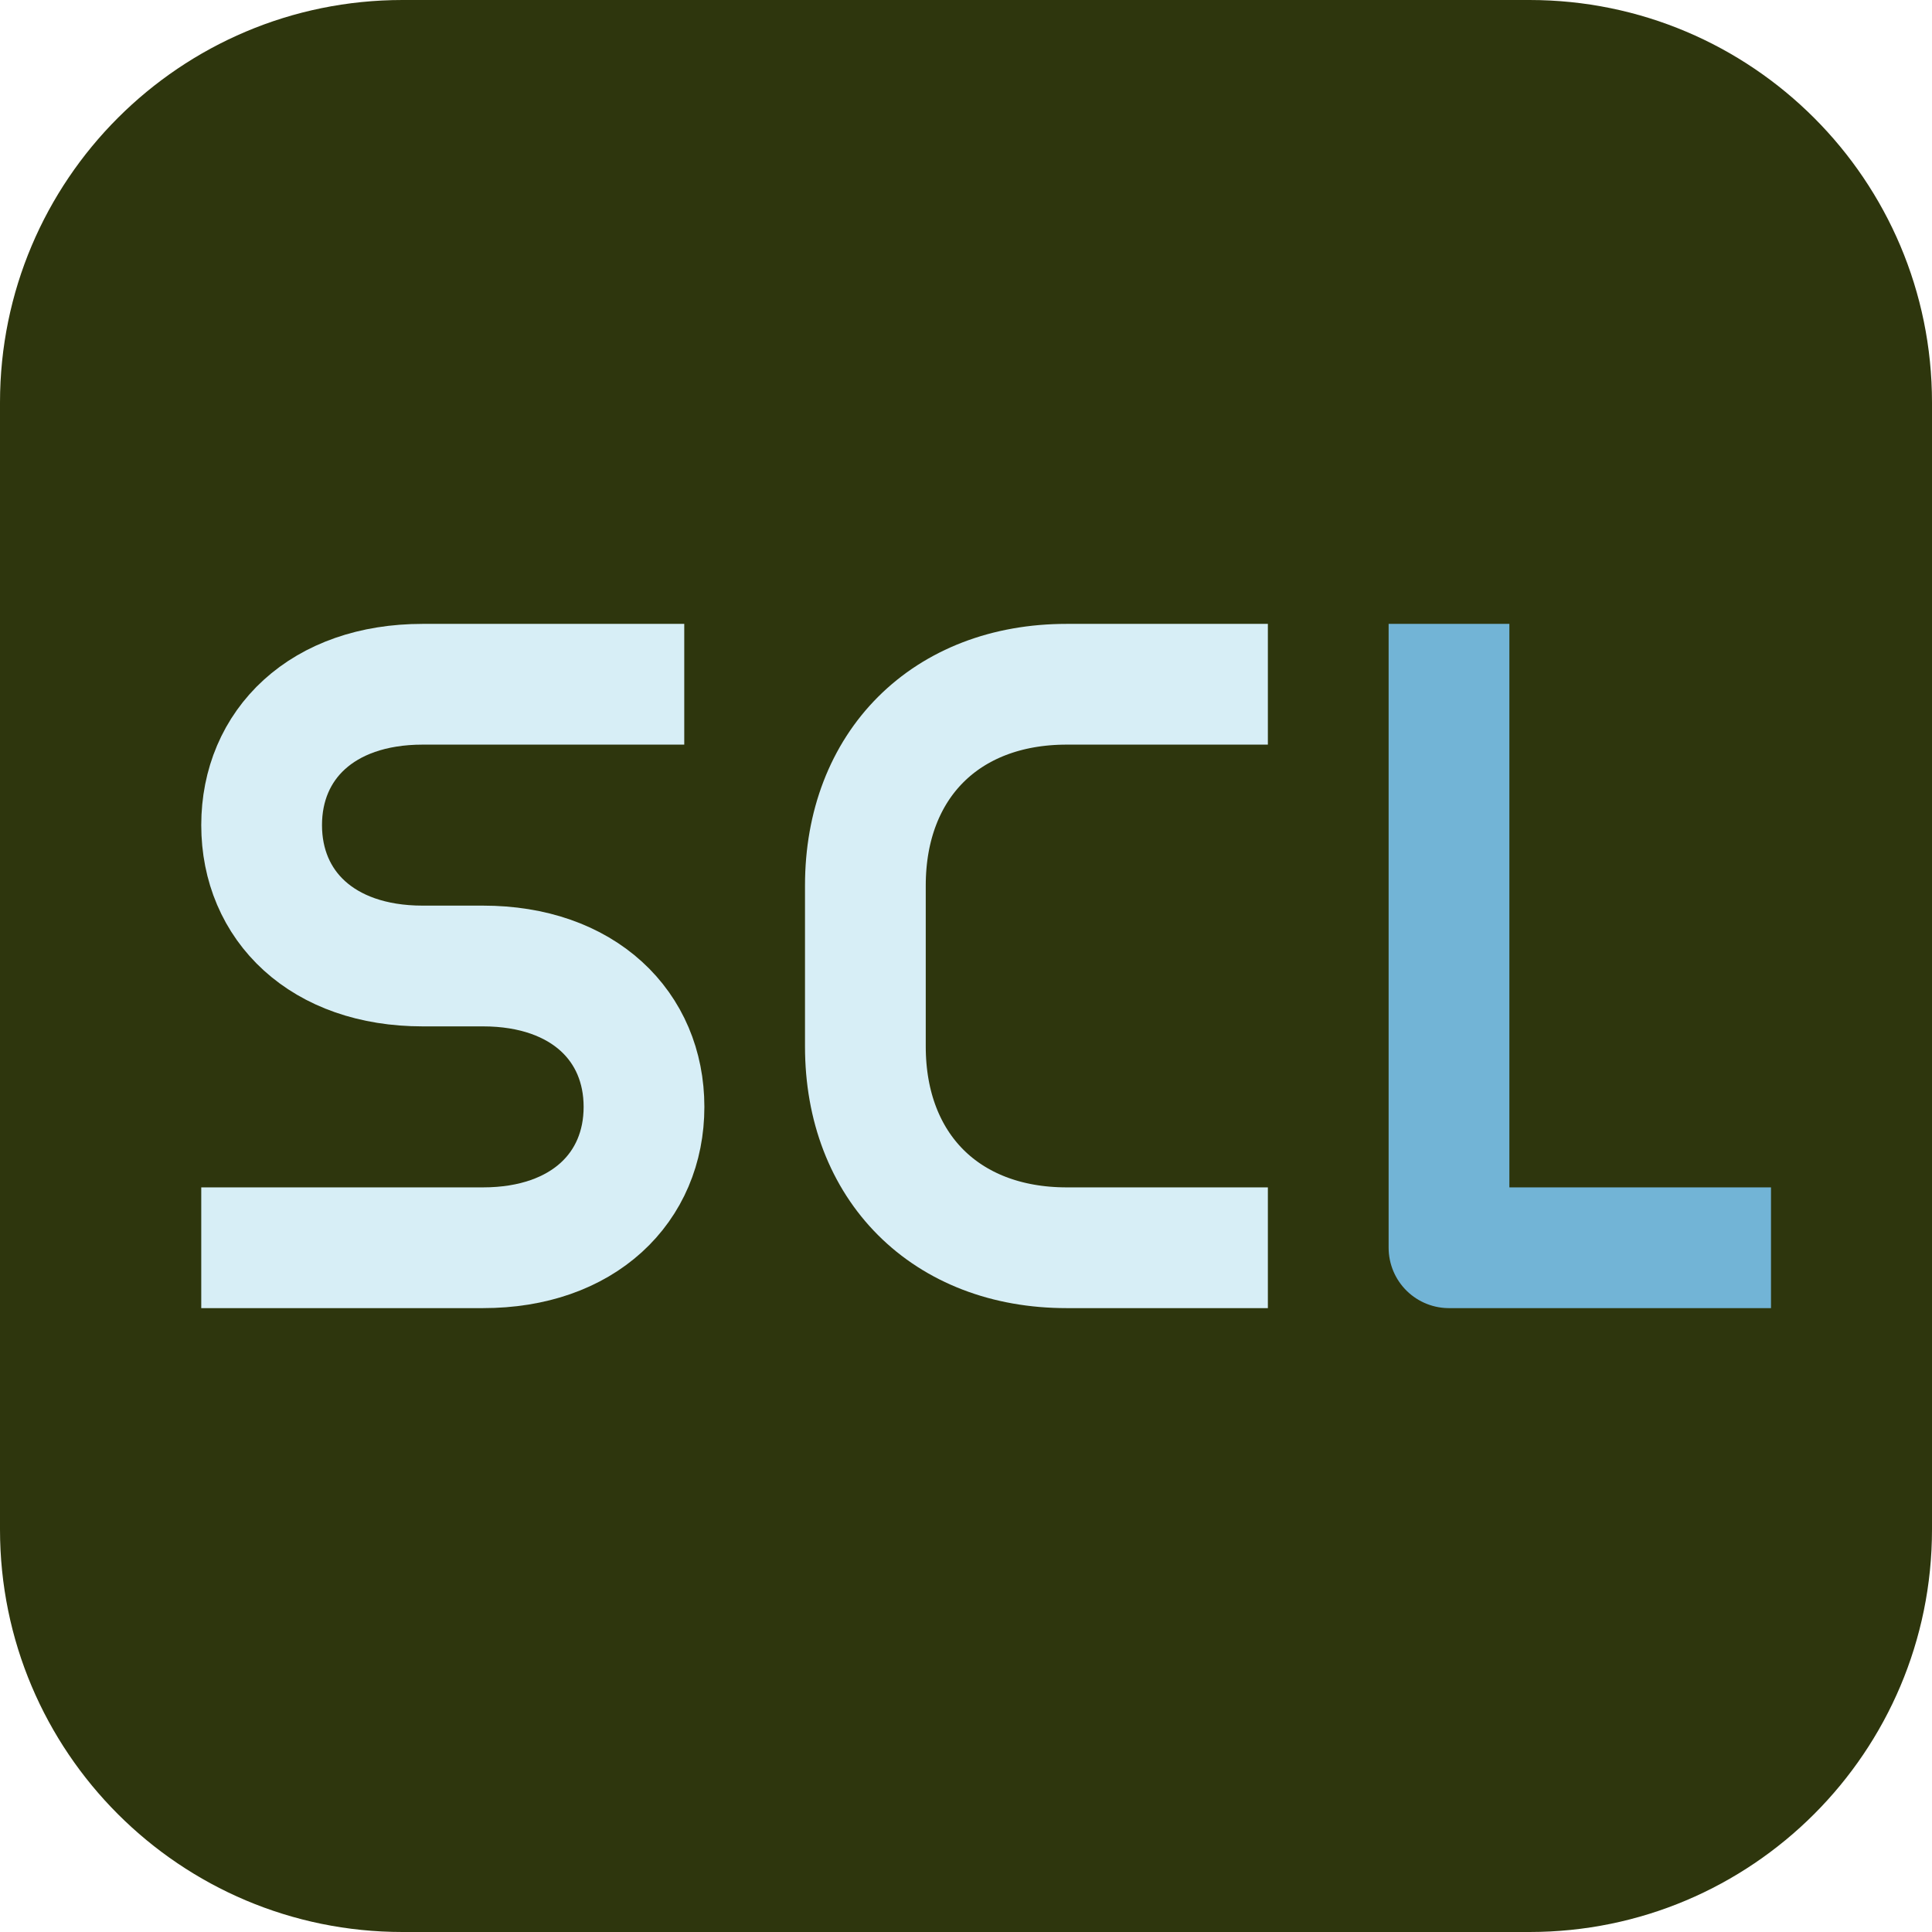
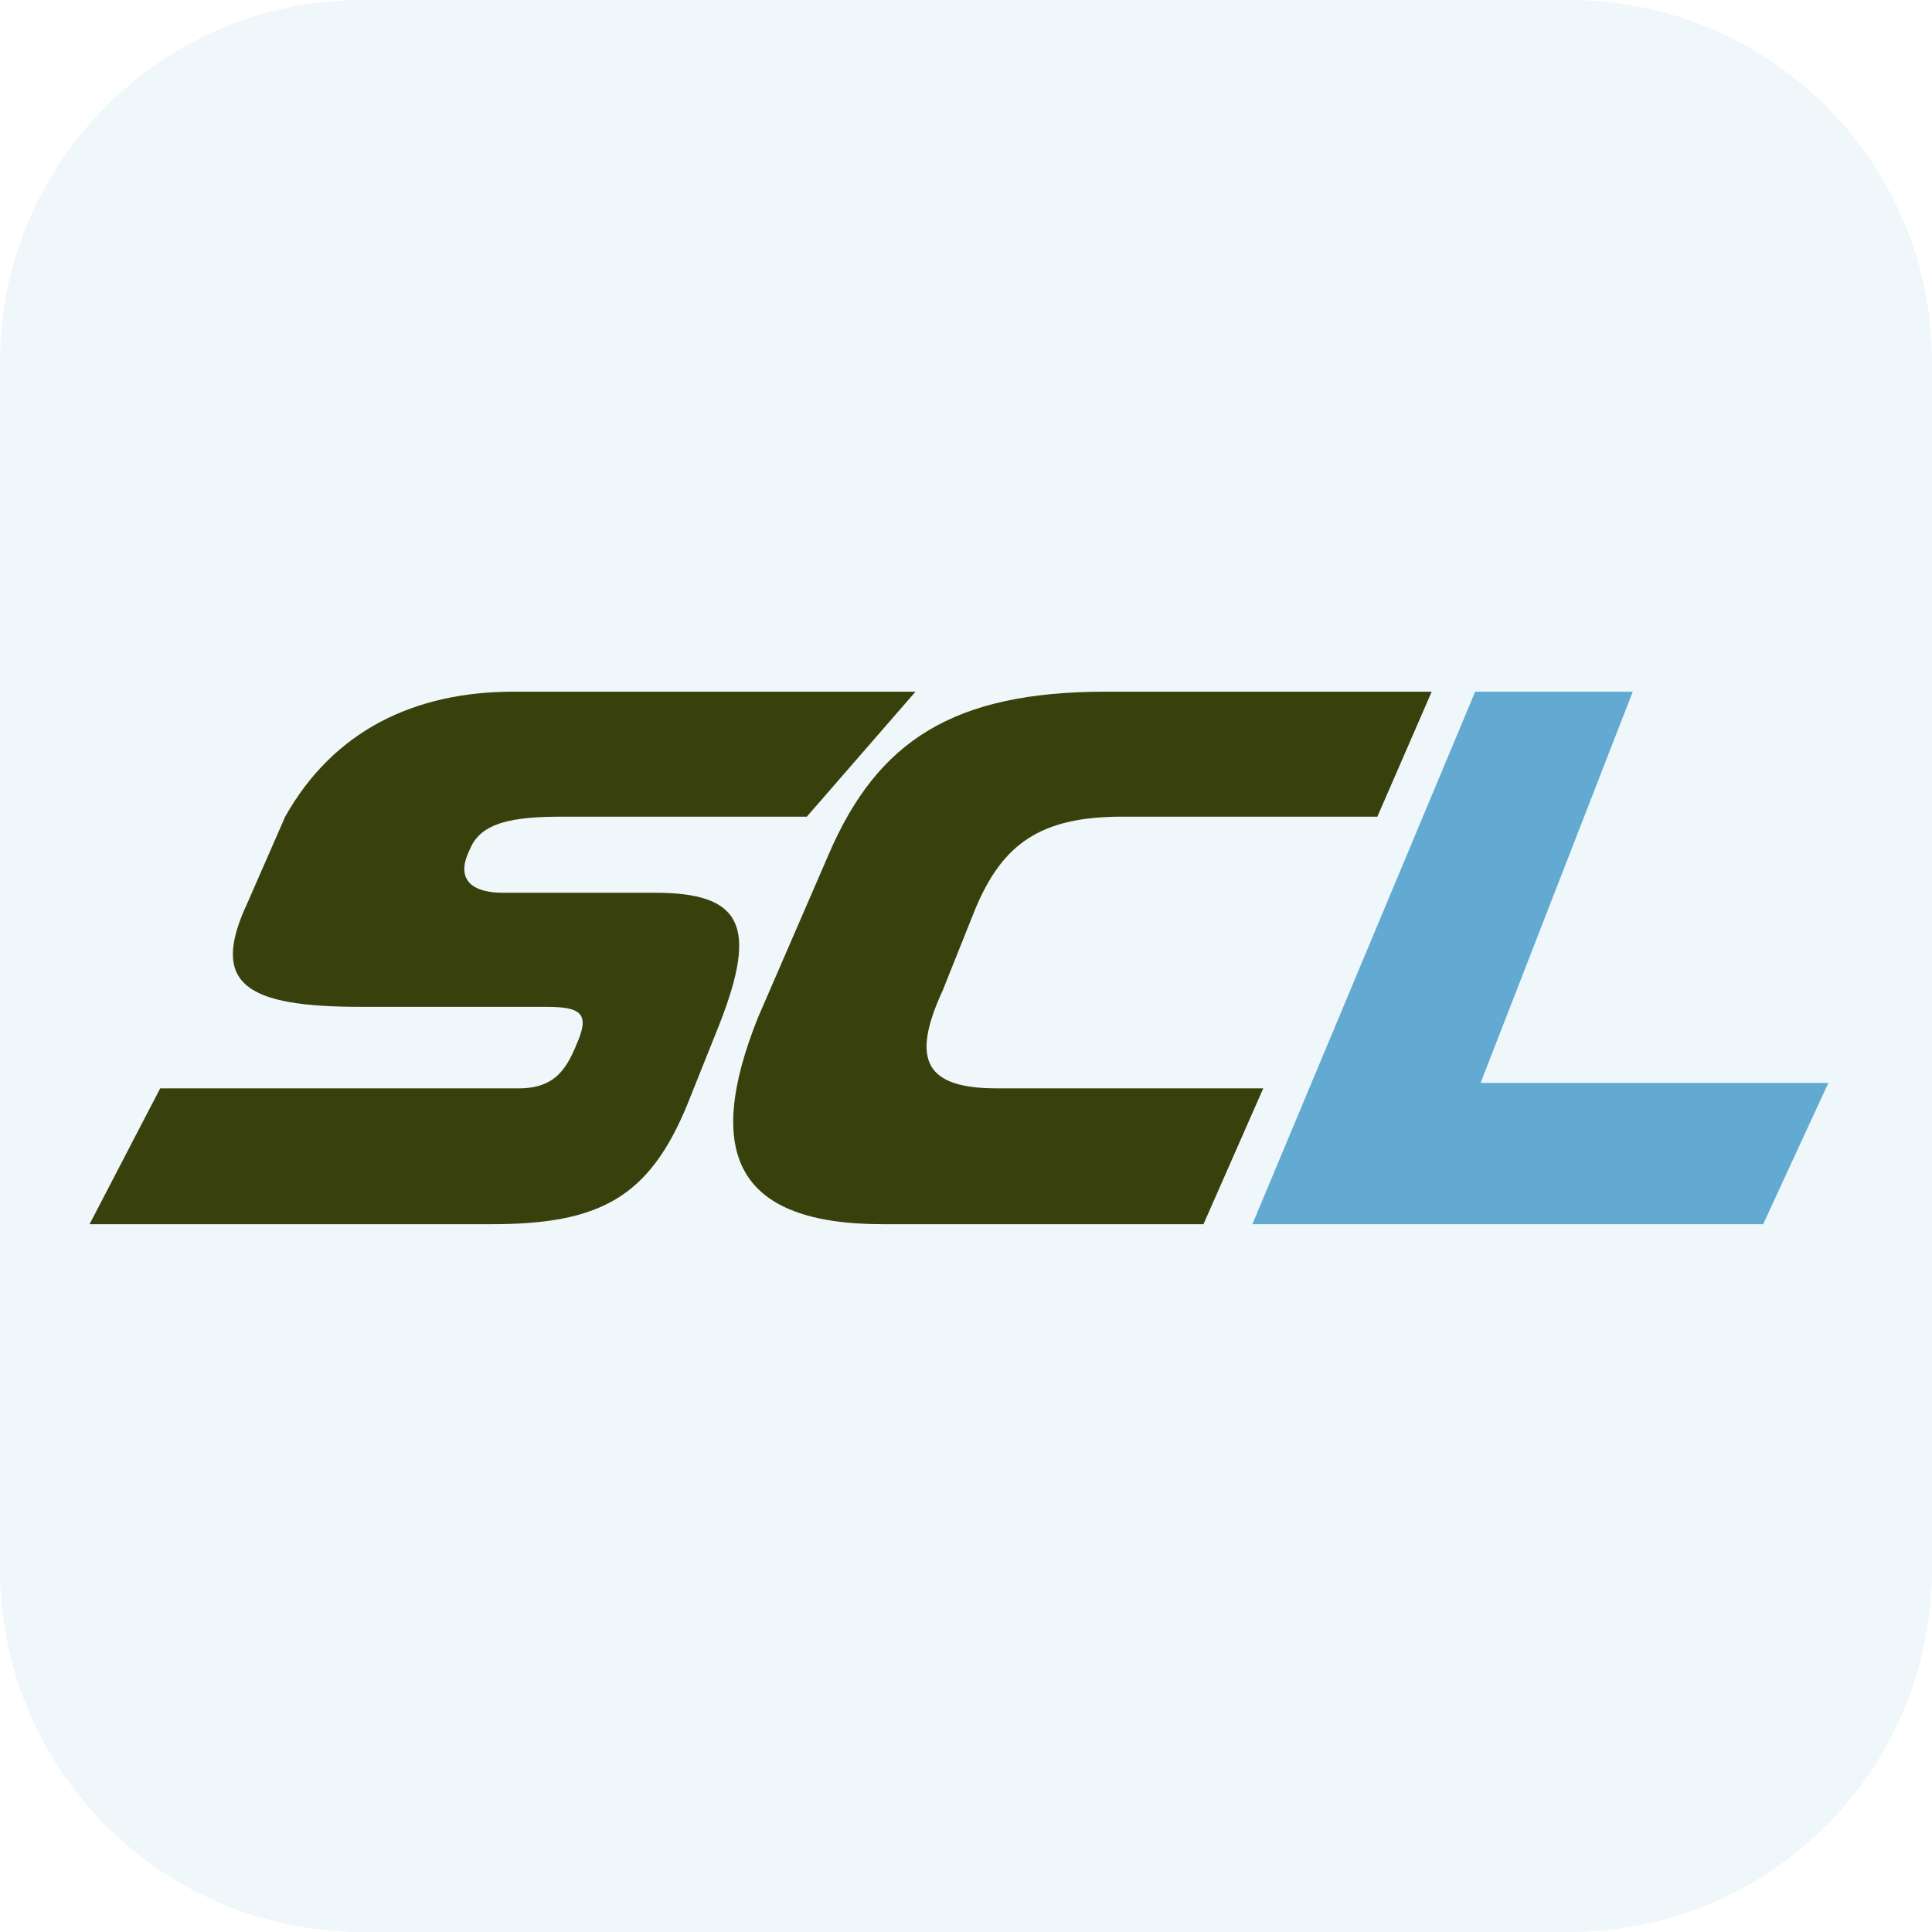
<svg xmlns="http://www.w3.org/2000/svg" viewBox="0 0 96 96" role="img" aria-label="SCL">
-   <rect width="96" height="96" rx="20" fill="#2e360d" />
-   <g transform="translate(0 12)">
-     <g fill="none" stroke-width="6" stroke-linecap="square" stroke-linejoin="round">
-       <path d="M31 22H21C16 22 13 25 13 29S16 36 21 36H24C29 36 32 39 32 43S29 50 24 50H13" stroke="#d7eef6" />
-       <path d="M60 22H53C47 22 43 26 43 32V40C43 46 47 50 53 50H60" stroke="#d7eef6" />
-       <path d="M72 22V50H85" stroke="#72b4d6" />
-     </g>
+   <rect width="96" height="96" rx="18" fill="#eff7fa" />
+   <g transform="translate(-5 26) scale(.27)">
+     <path fill="#38410b" d="M113 31H187L167 54H122C113 54 107 55 105 60C102 66 106 68 111 68H139C155 68 158 74 151 92L145 107C138 124 129 129 109 129H35L48 104H114C121 104 123 100 125 95C127 90 125 89 119 89H85C64 89 57 85 64 70L71 54C80 38 95 31 113 31Z" />
+     <path fill="#38410b" d="M222 31H282L272 54H225C210 54 203 59 198 71L192 86C186 99 189 104 202 104H251L240 129H181C154 129 148 116 158 91L171 61C180 40 194 31 222 31Z" />
+     <path fill="#62aad2" d="M290 31H319L291 103H355L343 129H249Z" />
  </g>
</svg>
